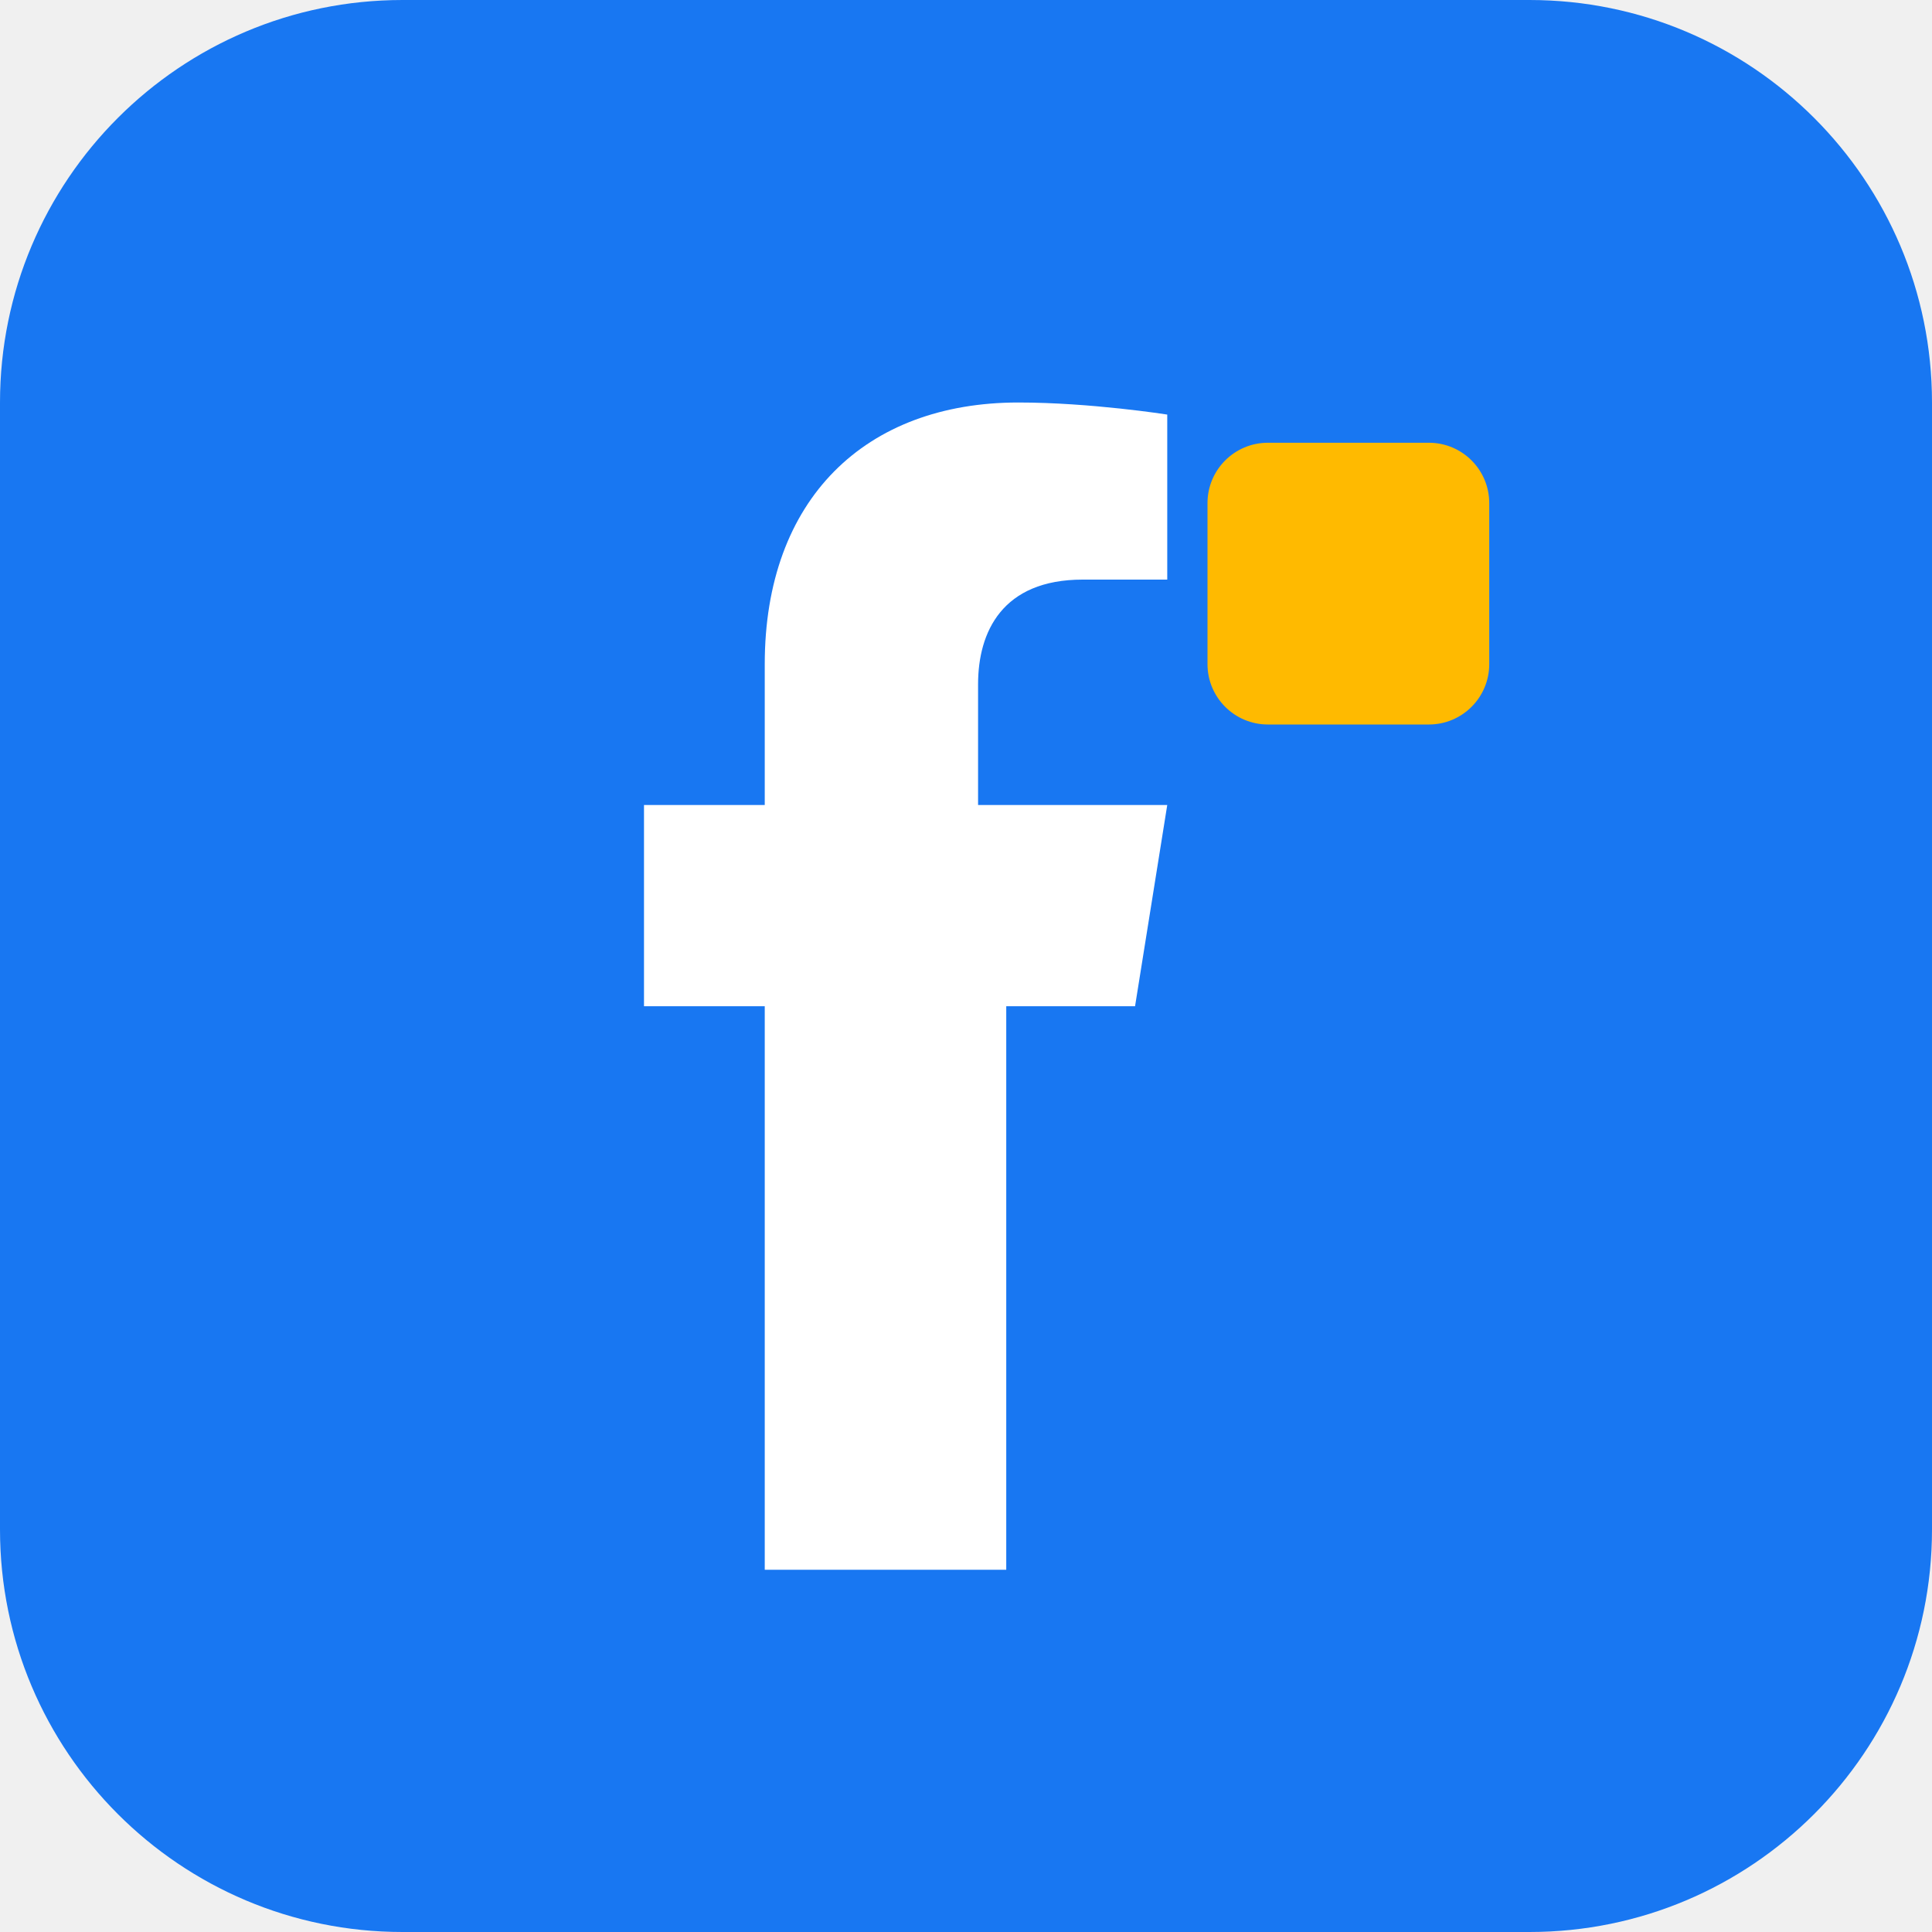
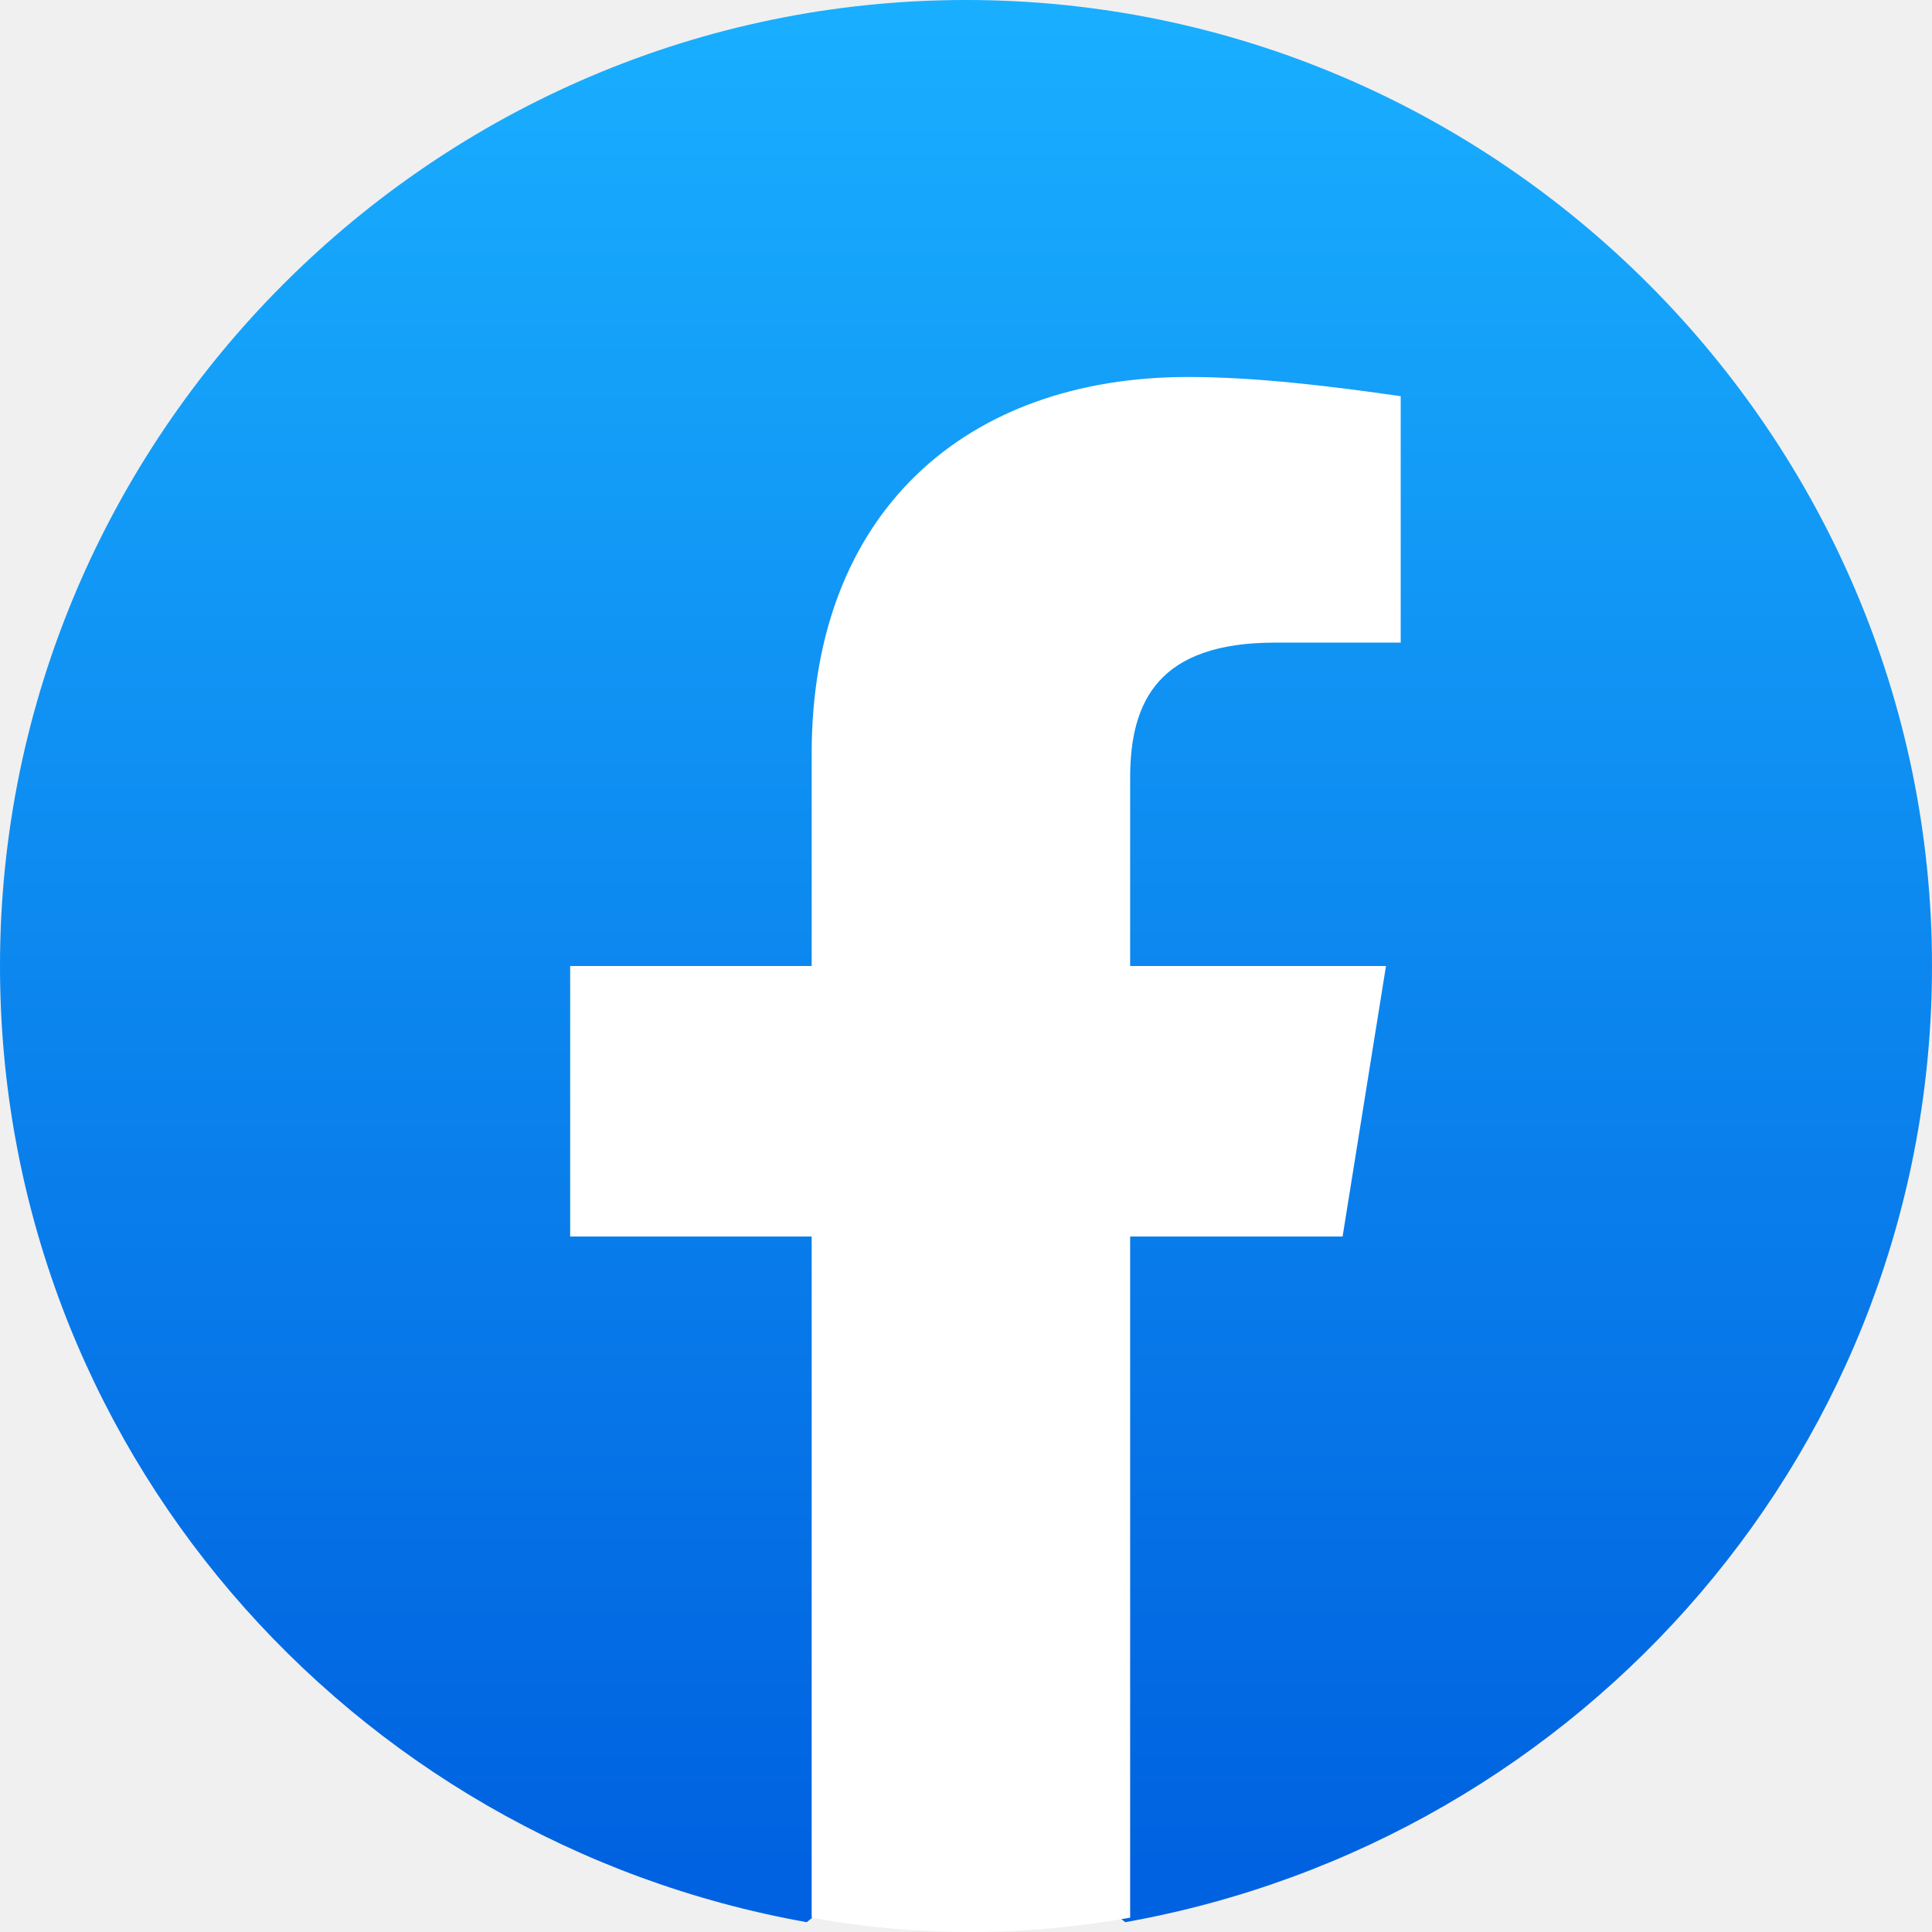
- <svg xmlns="http://www.w3.org/2000/svg" viewBox="0 0 48 48" width="48" height="48">
-   <rect width="48" height="48" rx="10" fill="#1877F2" />
-   <path fill="#FFFFFF" d="M29 25h-4v14h-6V25h-3v-5h3v-3.5c0-4.1 2.5-6.5 6.3-6.5 1.8 0 3.7.3 3.7.3v4.1h-2.1c-2 0-2.6 1.3-2.6 2.6V20h4.7l-.8 5z" />
-   <rect x="30" y="11" width="7" height="7" rx="1.5" fill="#FFBA00" />
+ <svg xmlns="http://www.w3.org/2000/svg" xml:space="preserve" viewBox="0 0 512 512">
+   <linearGradient id="a" x1="-319.25" x2="-319.25" y1="261.346" y2="248.919" gradientTransform="matrix(40 0 0 39.7778 13026.001 -9901.57)" gradientUnits="userSpaceOnUse">
+     <stop offset="0" style="stop-color:#0062e0" />
+     <stop offset="1" style="stop-color:#19afff" />
+   </linearGradient>
+   <path d="M213.8 509.4C92.2 487.7 0 382.7 0 256 0 115.2 115.2 0 256 0s256 115.2 256 256c0 126.7-92.2 231.7-213.8 253.4l-14.1-11.5h-56.3z" style="fill:url(#a)" />
+   <path d="m355.8 327.7 11.5-71.7h-67.8v-49.9c0-20.5 7.7-35.8 38.4-35.8h33.3V105c-17.9-2.6-38.4-5.1-56.3-5.1-58.9 0-99.8 35.8-99.8 99.8V256h-64v71.7h64v180.5c14.1 2.6 28.2 3.8 42.2 3.8 14.1 0 28.2-1.3 42.2-3.8V327.7z" style="fill:#fff" />
</svg>
